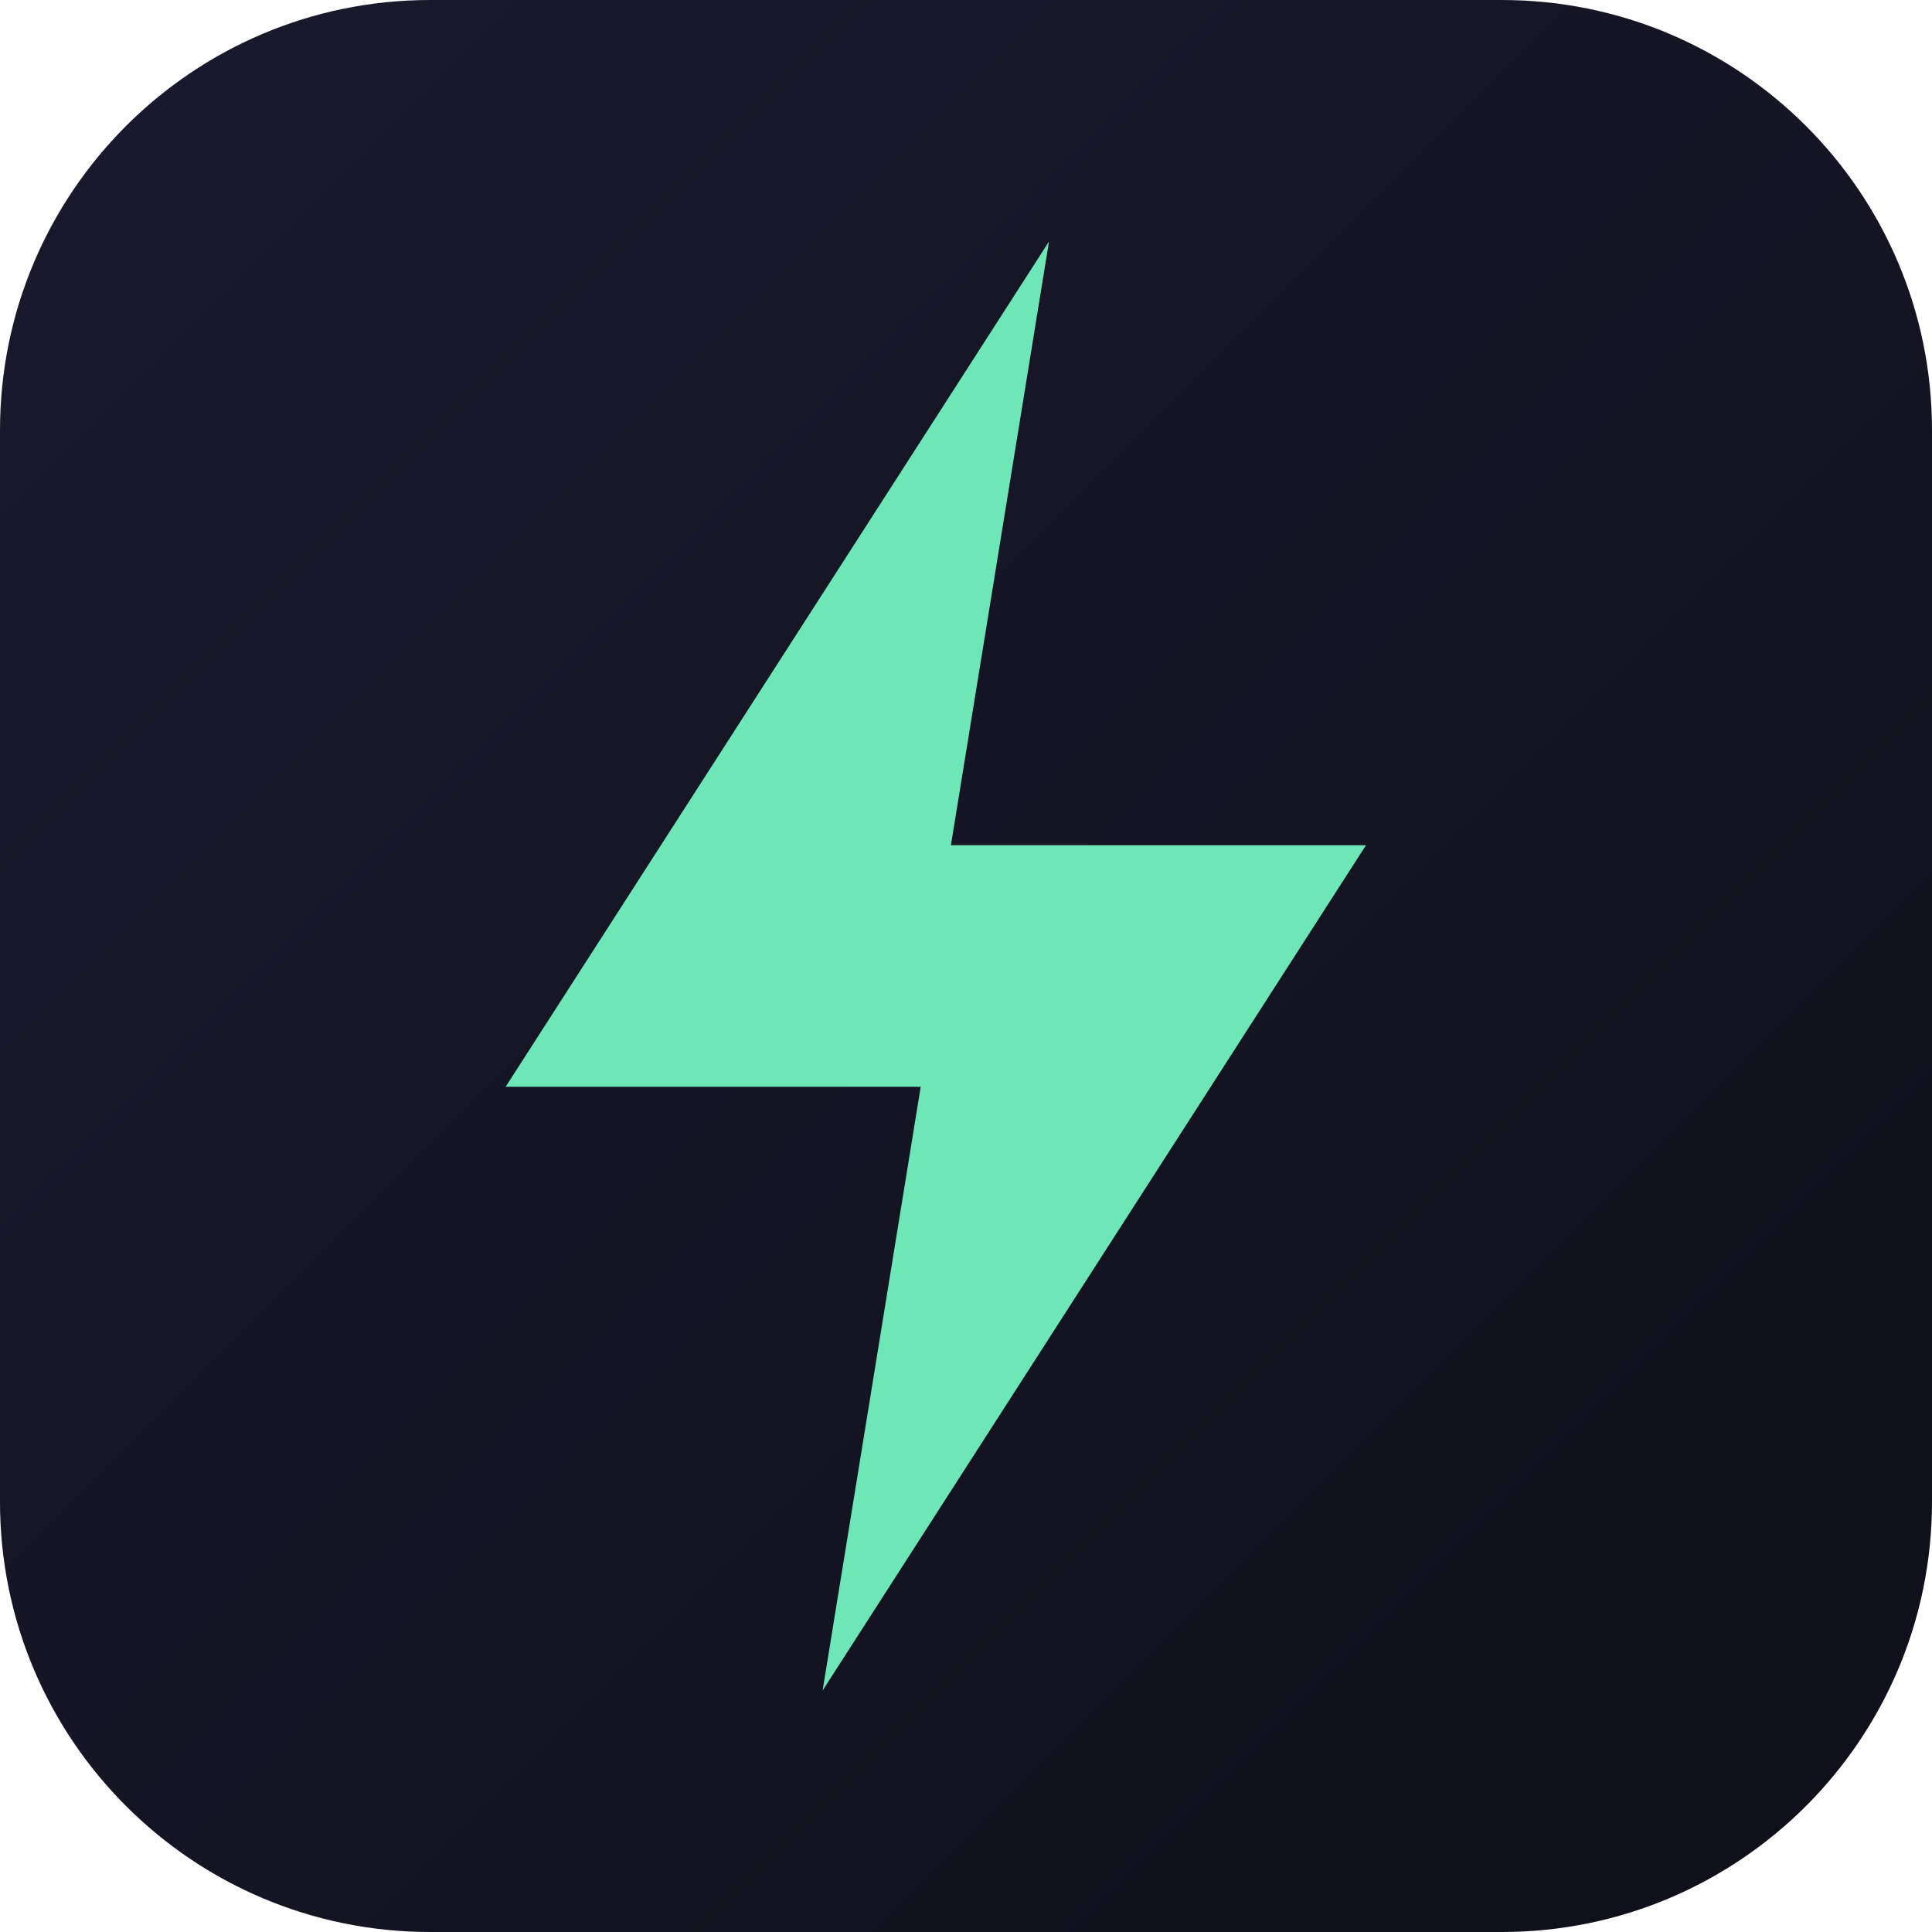
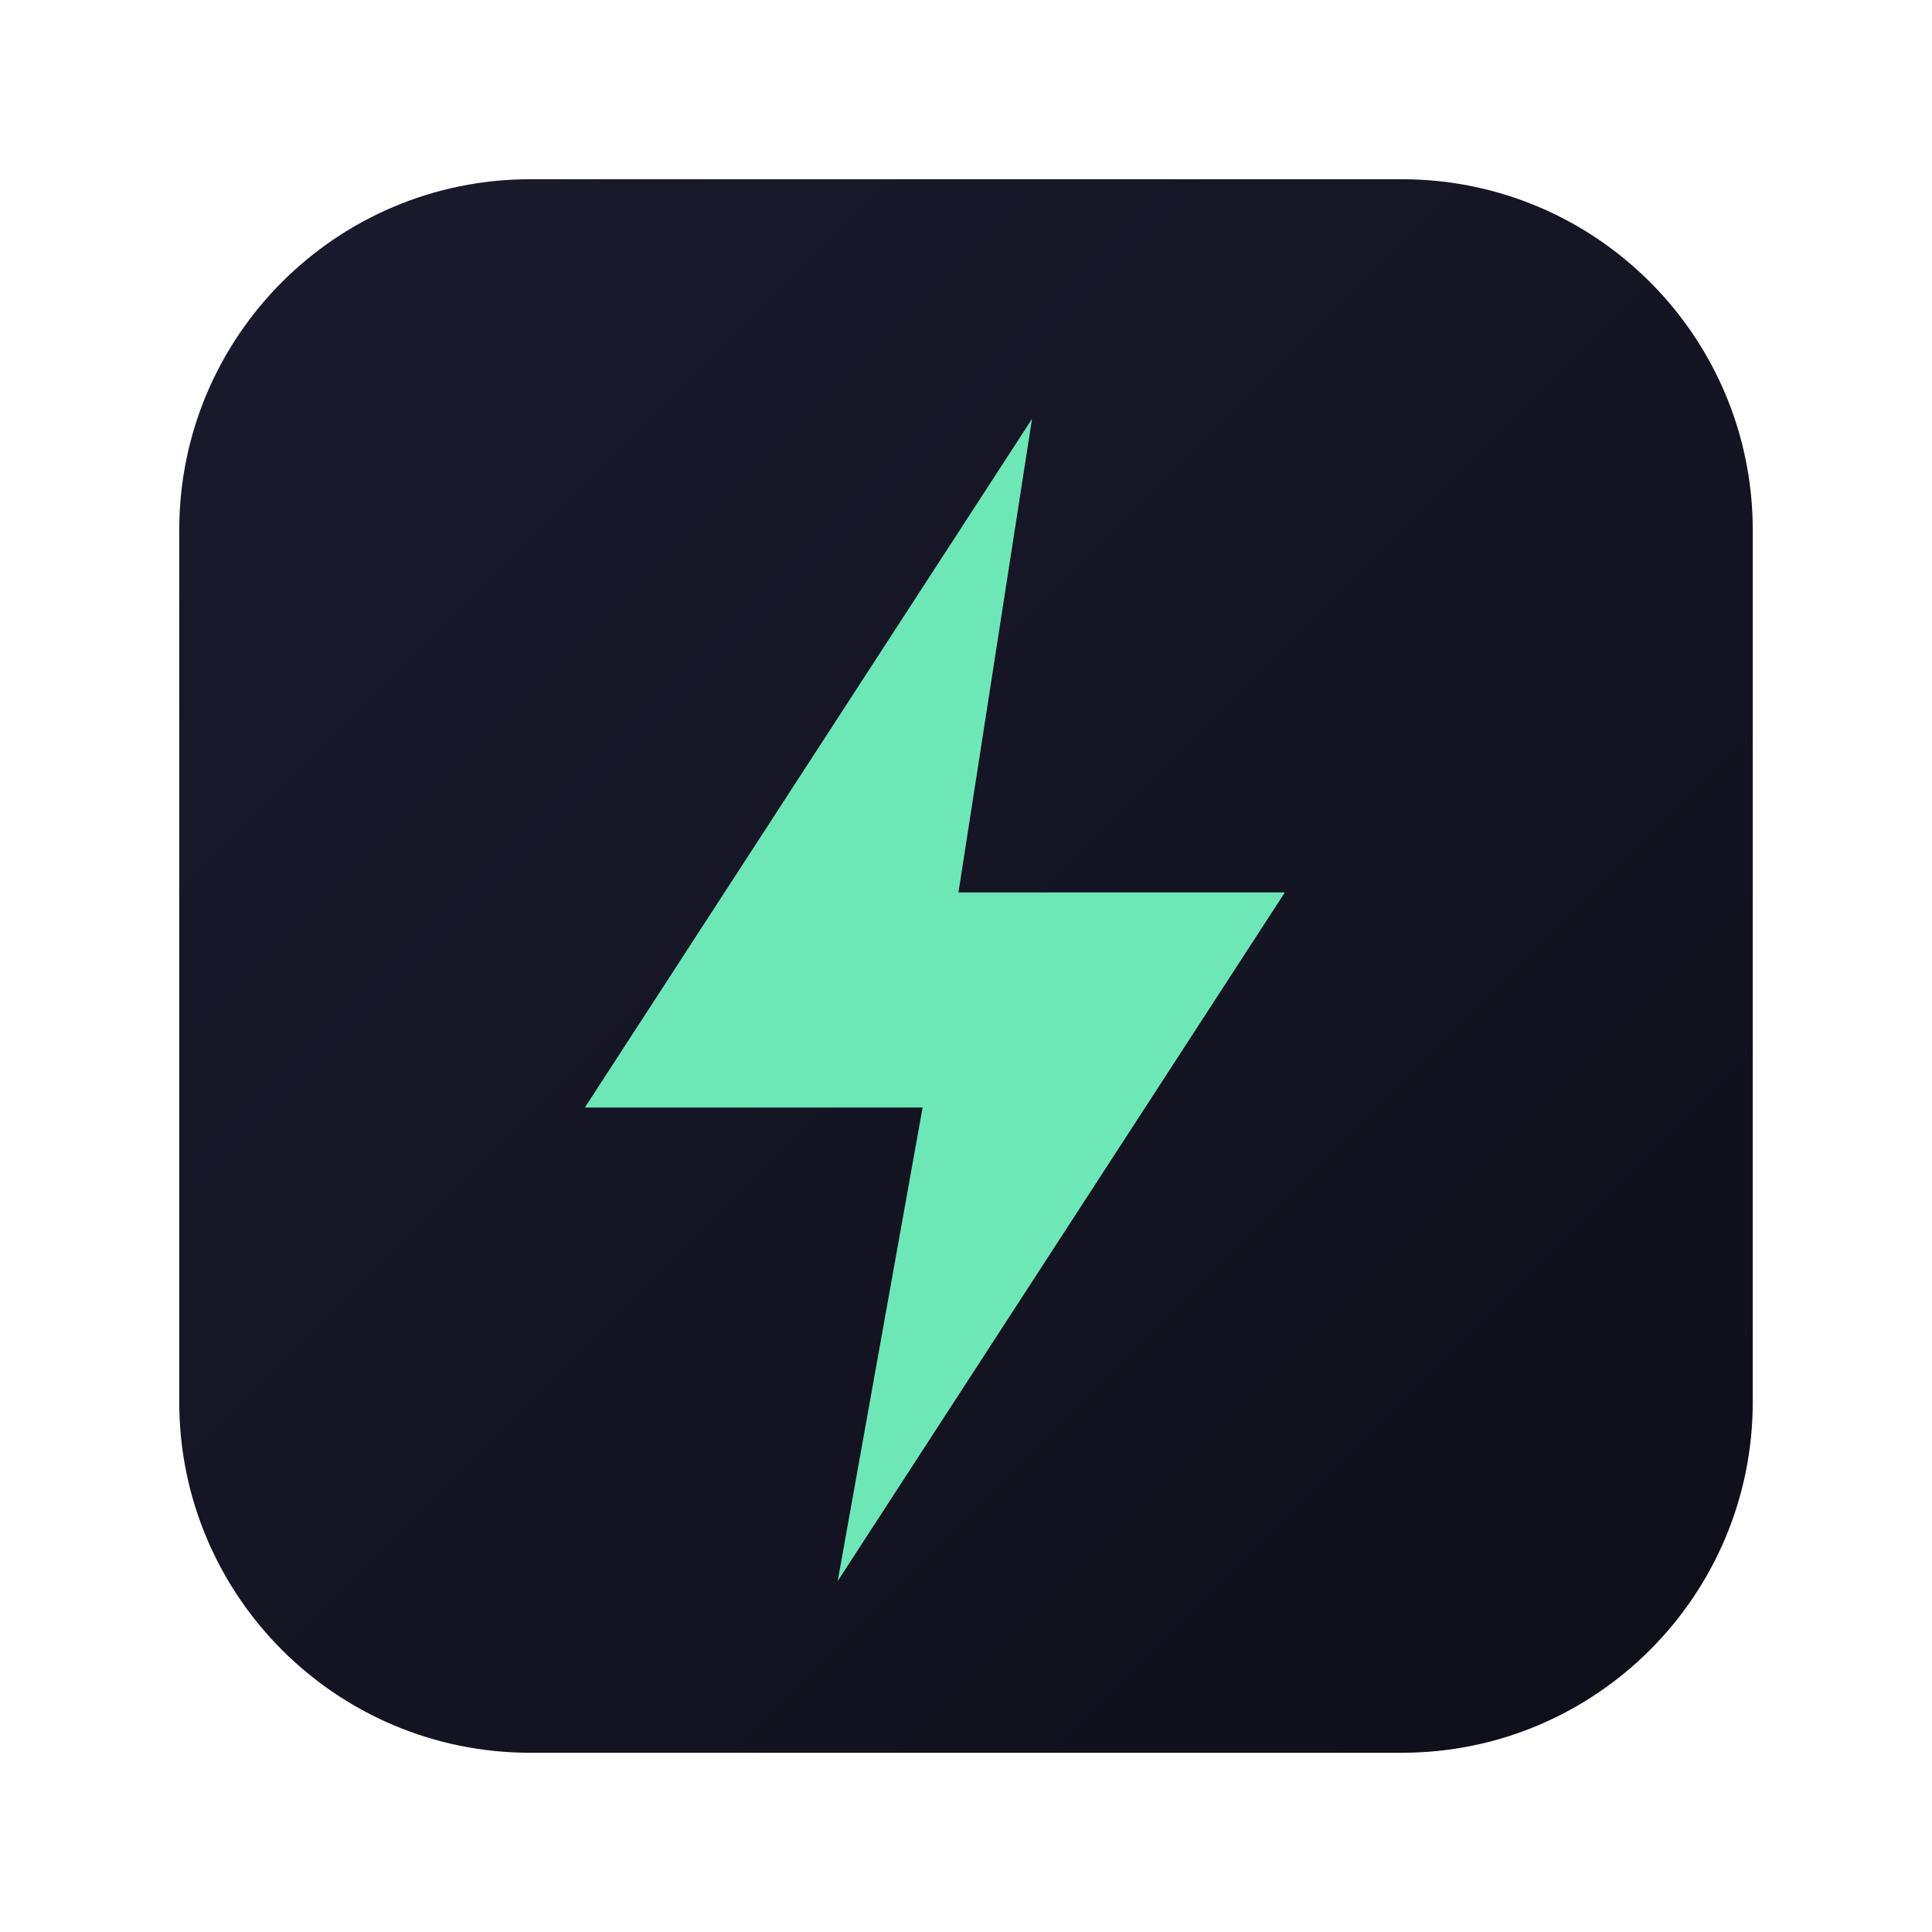
<svg xmlns="http://www.w3.org/2000/svg" width="1024" height="1024" viewBox="0 0 1024 1024">
  <defs>
    <linearGradient id="bg" x1="0" y1="0" x2="1" y2="1">
      <stop offset="0%" stop-color="#1a1a2e" />
      <stop offset="100%" stop-color="#0f0f1a" />
    </linearGradient>
  </defs>
-   <rect width="1024" height="1024" rx="228" fill="url(#bg)" />
-   <path d="M556 128L268 576h220L436 896l288-448H504L556 128z" fill="#6ee7b7" />
+   <rect x="95" y="95" width="834" height="834" rx="186" fill="url(#bg)" />
+   <path d="M547 222L310 587h179L444 838l237-365H508L547 222z" fill="#6ee7b7" />
</svg>
